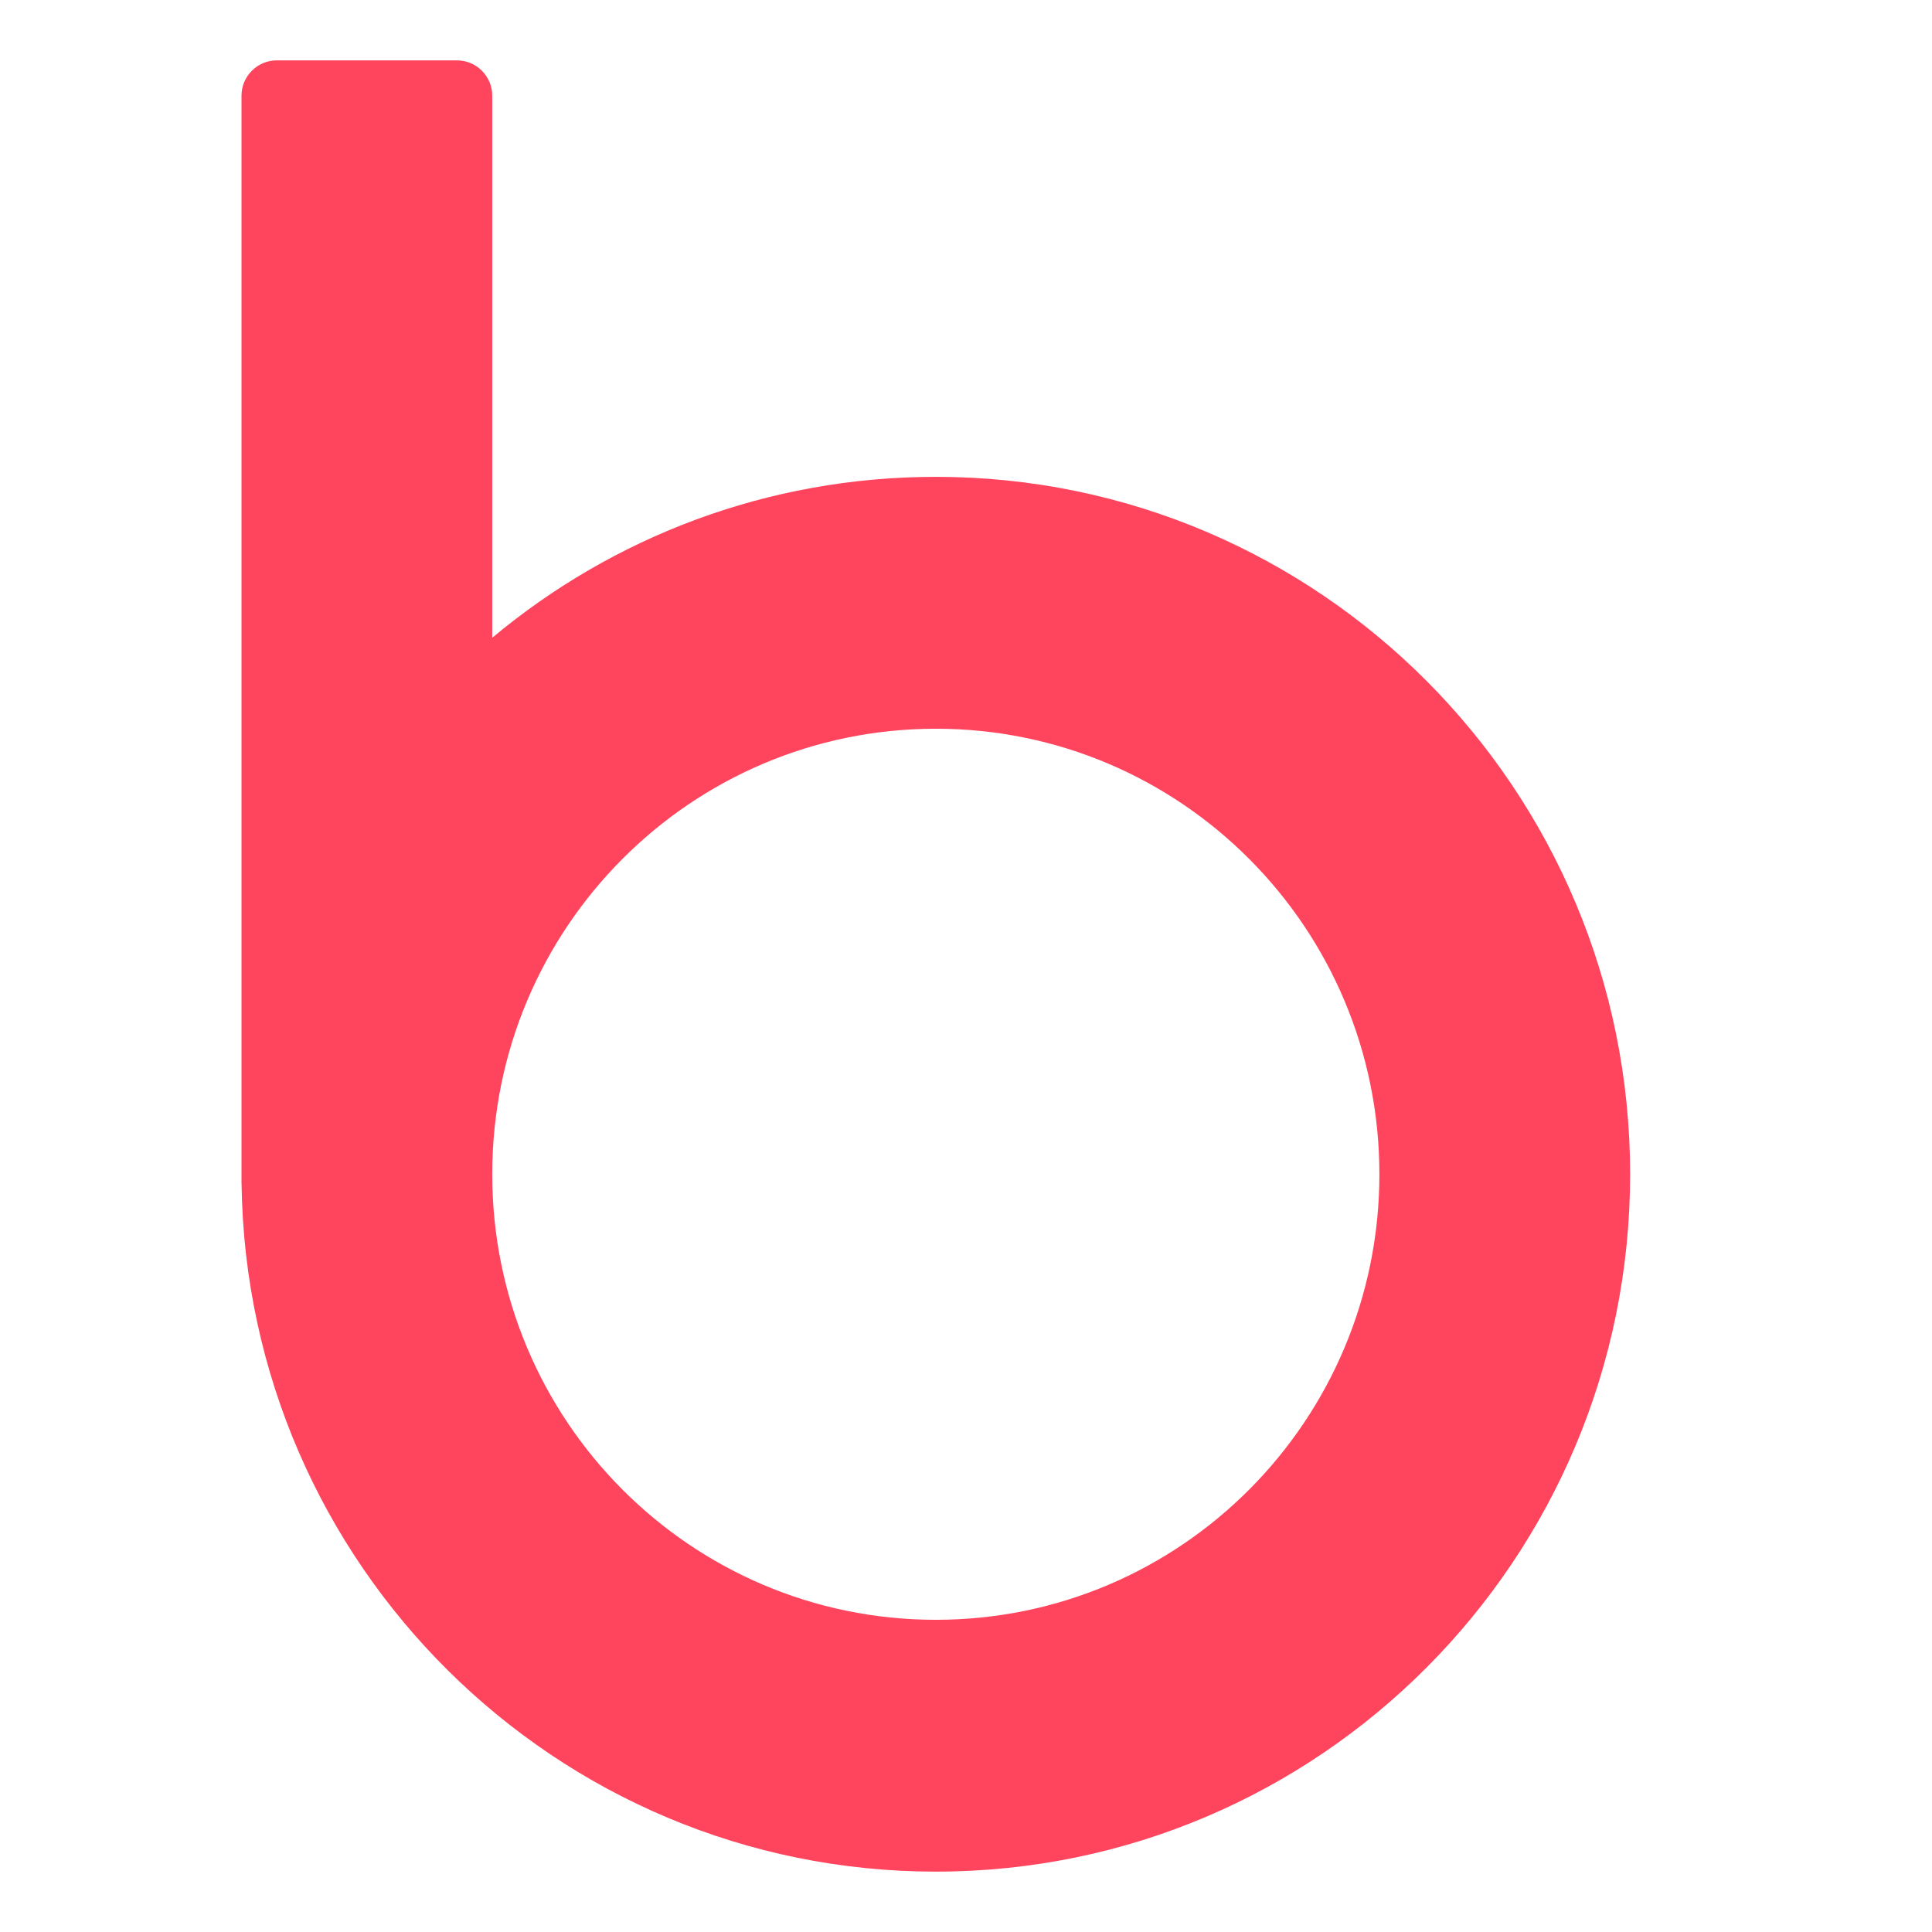
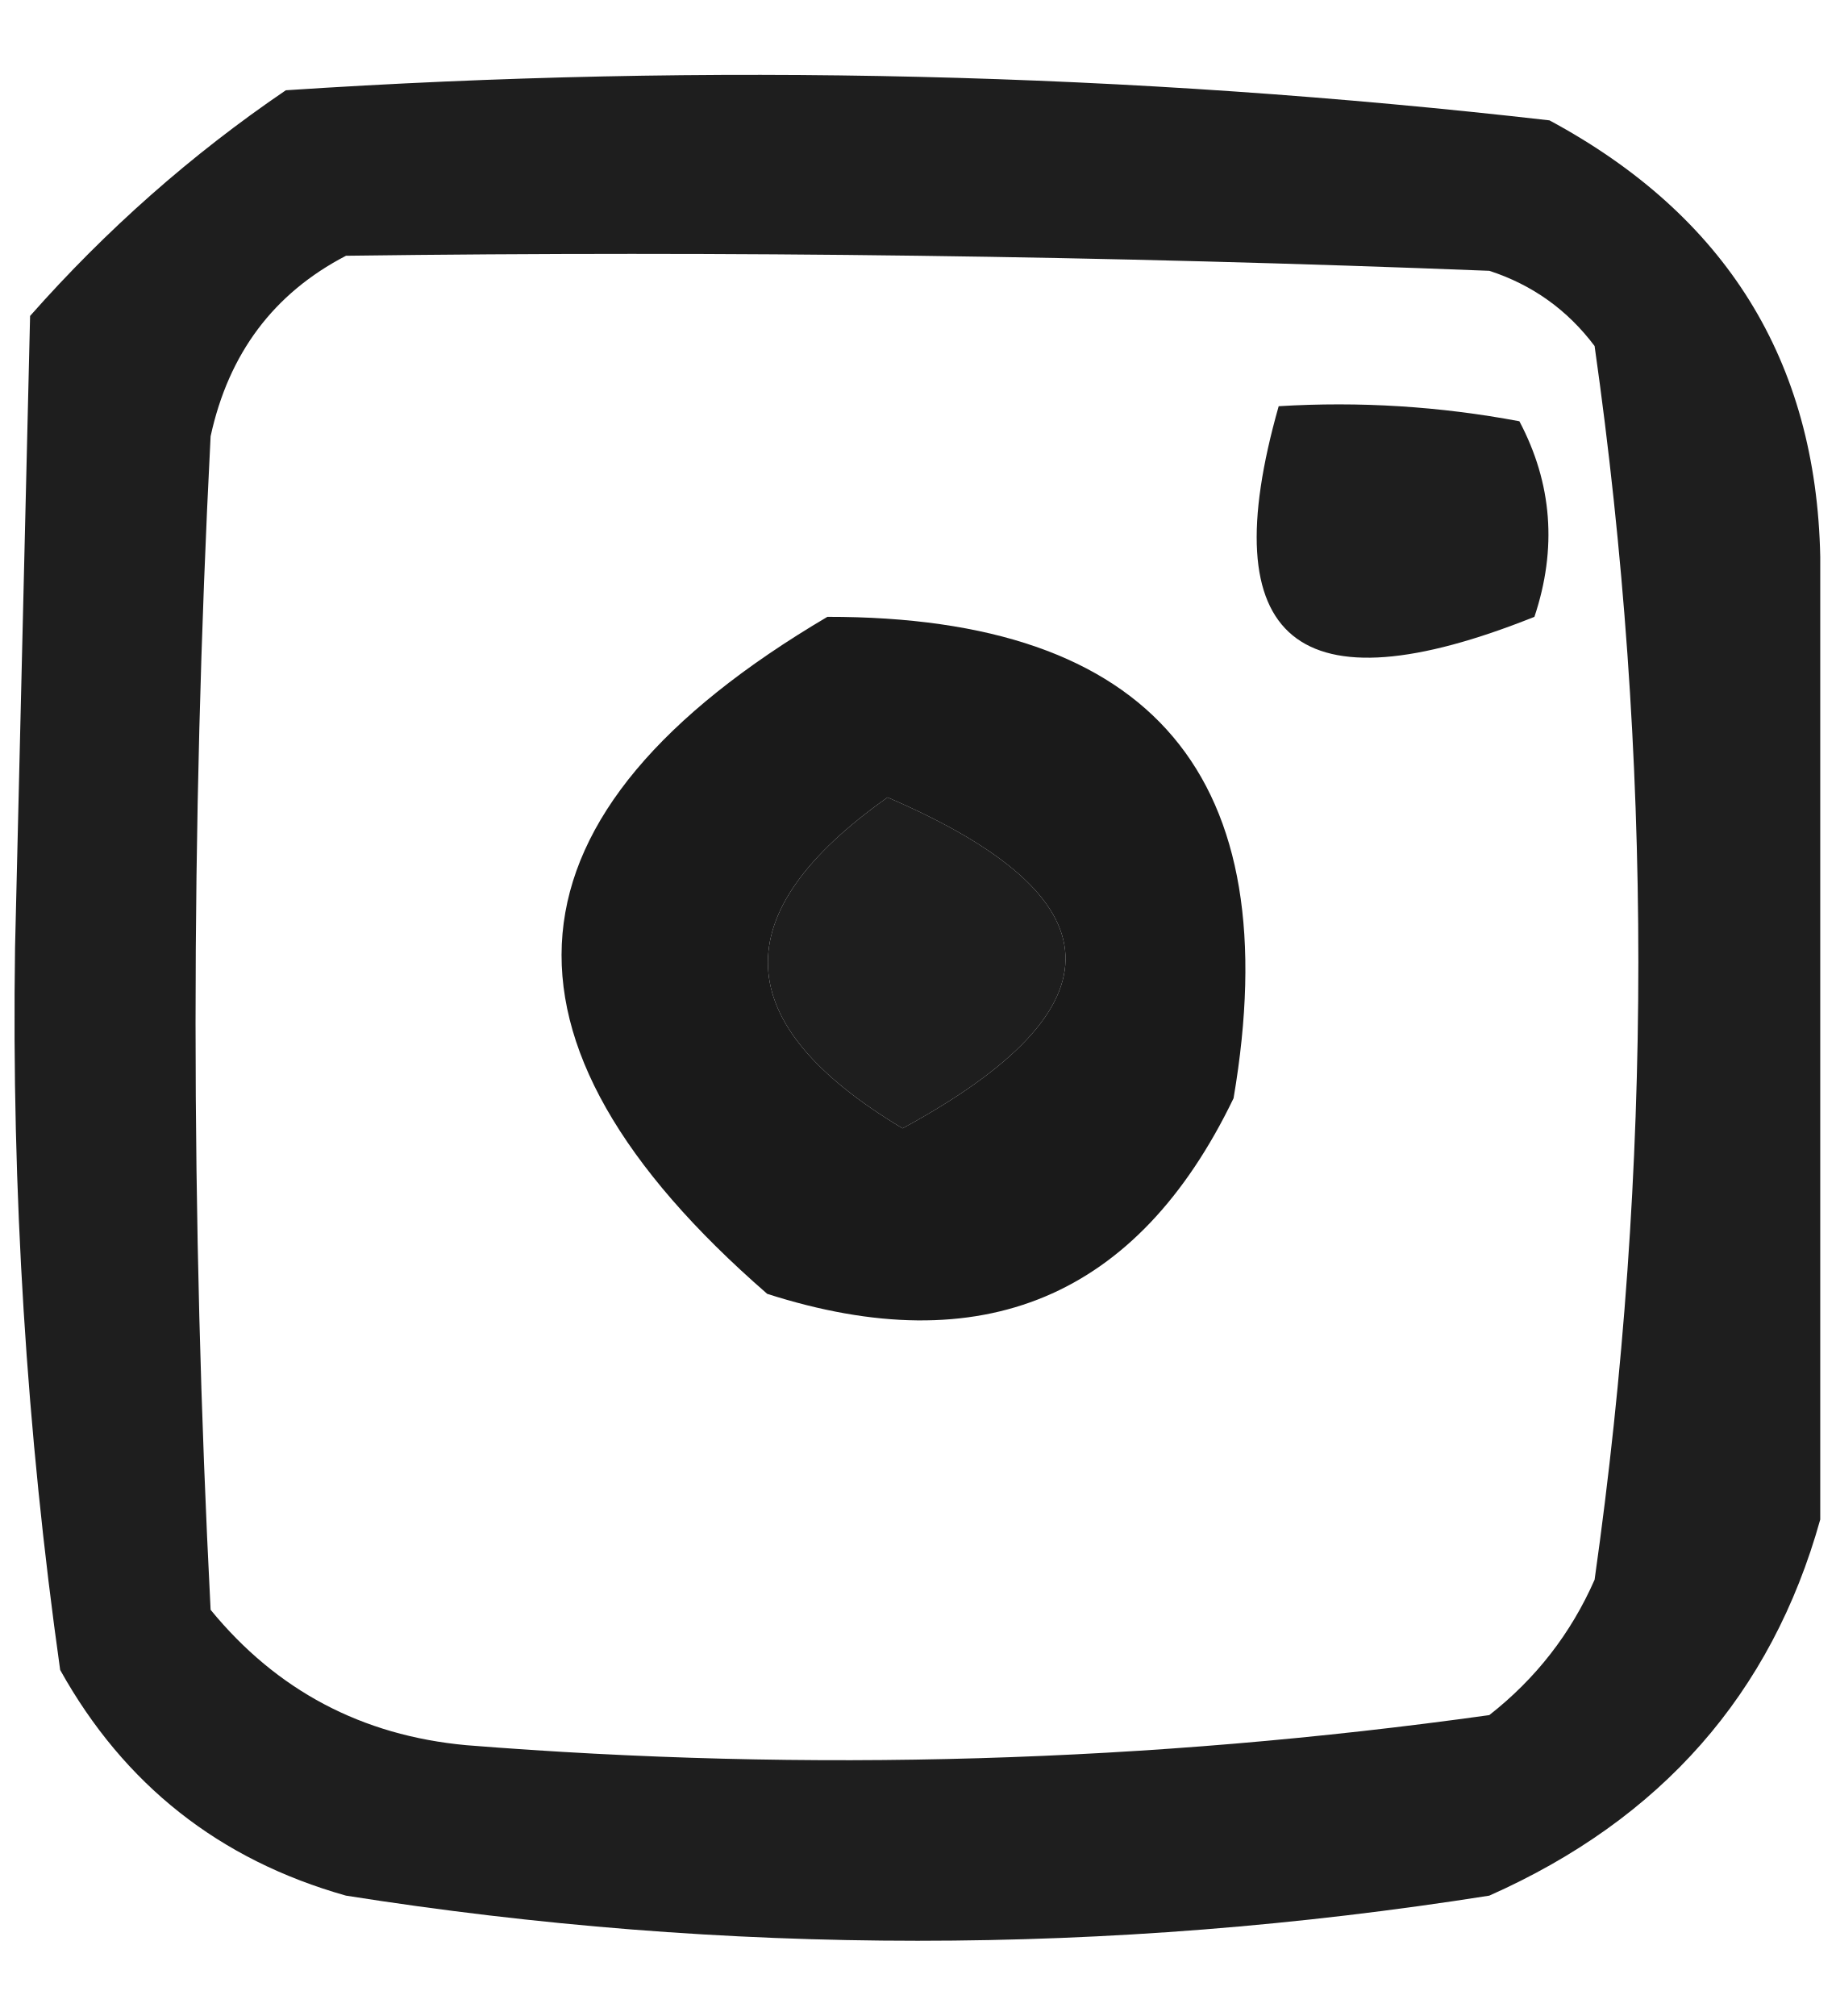
- <svg xmlns="http://www.w3.org/2000/svg" width="32" height="32" viewBox="0 0 32 32" fill="none">
-   <path fill-rule="evenodd" clip-rule="evenodd" d="M8.153 1.585C8.153 1.262 7.891 1 7.568 1H4.585C4.262 1 4 1.262 4 1.585V19.61H4.001C4.087 25.915 9.202 31 15.5 31C21.851 31 27 25.828 27 19.449C27 13.07 21.851 7.898 15.5 7.898C12.706 7.898 10.145 8.899 8.153 10.563V1.585ZM8.153 19.449C8.153 23.525 11.442 26.829 15.5 26.829C19.558 26.829 22.847 23.525 22.847 19.449C22.847 15.374 19.558 12.07 15.5 12.07C11.442 12.07 8.153 15.374 8.153 19.449Z" fill="#FF455D" />
+ <svg xmlns="http://www.w3.org/2000/svg" version="1.1" width="61px" height="67px" style="shape-rendering:geometricPrecision; text-rendering:geometricPrecision; image-rendering:optimizeQuality; fill-rule:evenodd; clip-rule:evenodd">
+   <g>
+     <path style="opacity:0.964" fill="#161616" d="M 60.5,18.5 C 60.5,29.167 60.5,39.833 60.5,50.5C 58.882,56.296 55.215,60.463 49.5,63C 36.833,65 24.167,65 11.5,63C 7.291,61.813 4.124,59.313 2,55.5C 0.881,47.573 0.381,39.573 0.5,31.5C 0.667,24.5 0.833,17.5 1,10.5C 3.537,7.628 6.37,5.128 9.5,3C 23.556,2.072 37.556,2.405 51.5,4C 57.368,7.159 60.368,11.992 60.5,18.5 Z M 11.5,8.5 C 24.171,8.333 36.838,8.5 49.5,9C 50.931,9.465 52.097,10.299 53,11.5C 54.939,25.14 54.939,38.806 53,52.5C 52.215,54.286 51.049,55.786 49.5,57C 38.225,58.576 26.892,58.909 15.5,58C 12.027,57.681 9.194,56.181 7,53.5C 6.333,40.5 6.333,27.5 7,14.5C 7.599,11.746 9.099,9.746 11.5,8.5 Z M 29.5,26.5 C 37.217,29.819 37.384,33.486 30,37.5C 24.202,34.03 24.035,30.363 29.5,26.5 Z" />
+   </g>
+   <g>
+     <path style="opacity:1" fill="#1e1e1e" d="M 42.5,13.5 C 45.187,13.336 47.854,13.503 50.5,14C 51.591,16.064 51.758,18.23 51,20.5C 43.114,23.652 40.28,21.318 42.5,13.5 Z" />
+   </g>
+   <g>
+     <path style="opacity:0.979" fill="#151515" d="M 27.5,20.5 C 38.321,20.488 42.821,25.822 41,36.5C 37.807,43.123 32.64,45.29 25.5,43C 15.762,34.534 16.429,27.034 27.5,20.5 Z M 29.5,26.5 C 24.035,30.363 24.202,34.03 30,37.5C 37.384,33.486 37.217,29.819 29.5,26.5 Z" />
+   </g>
</svg>
